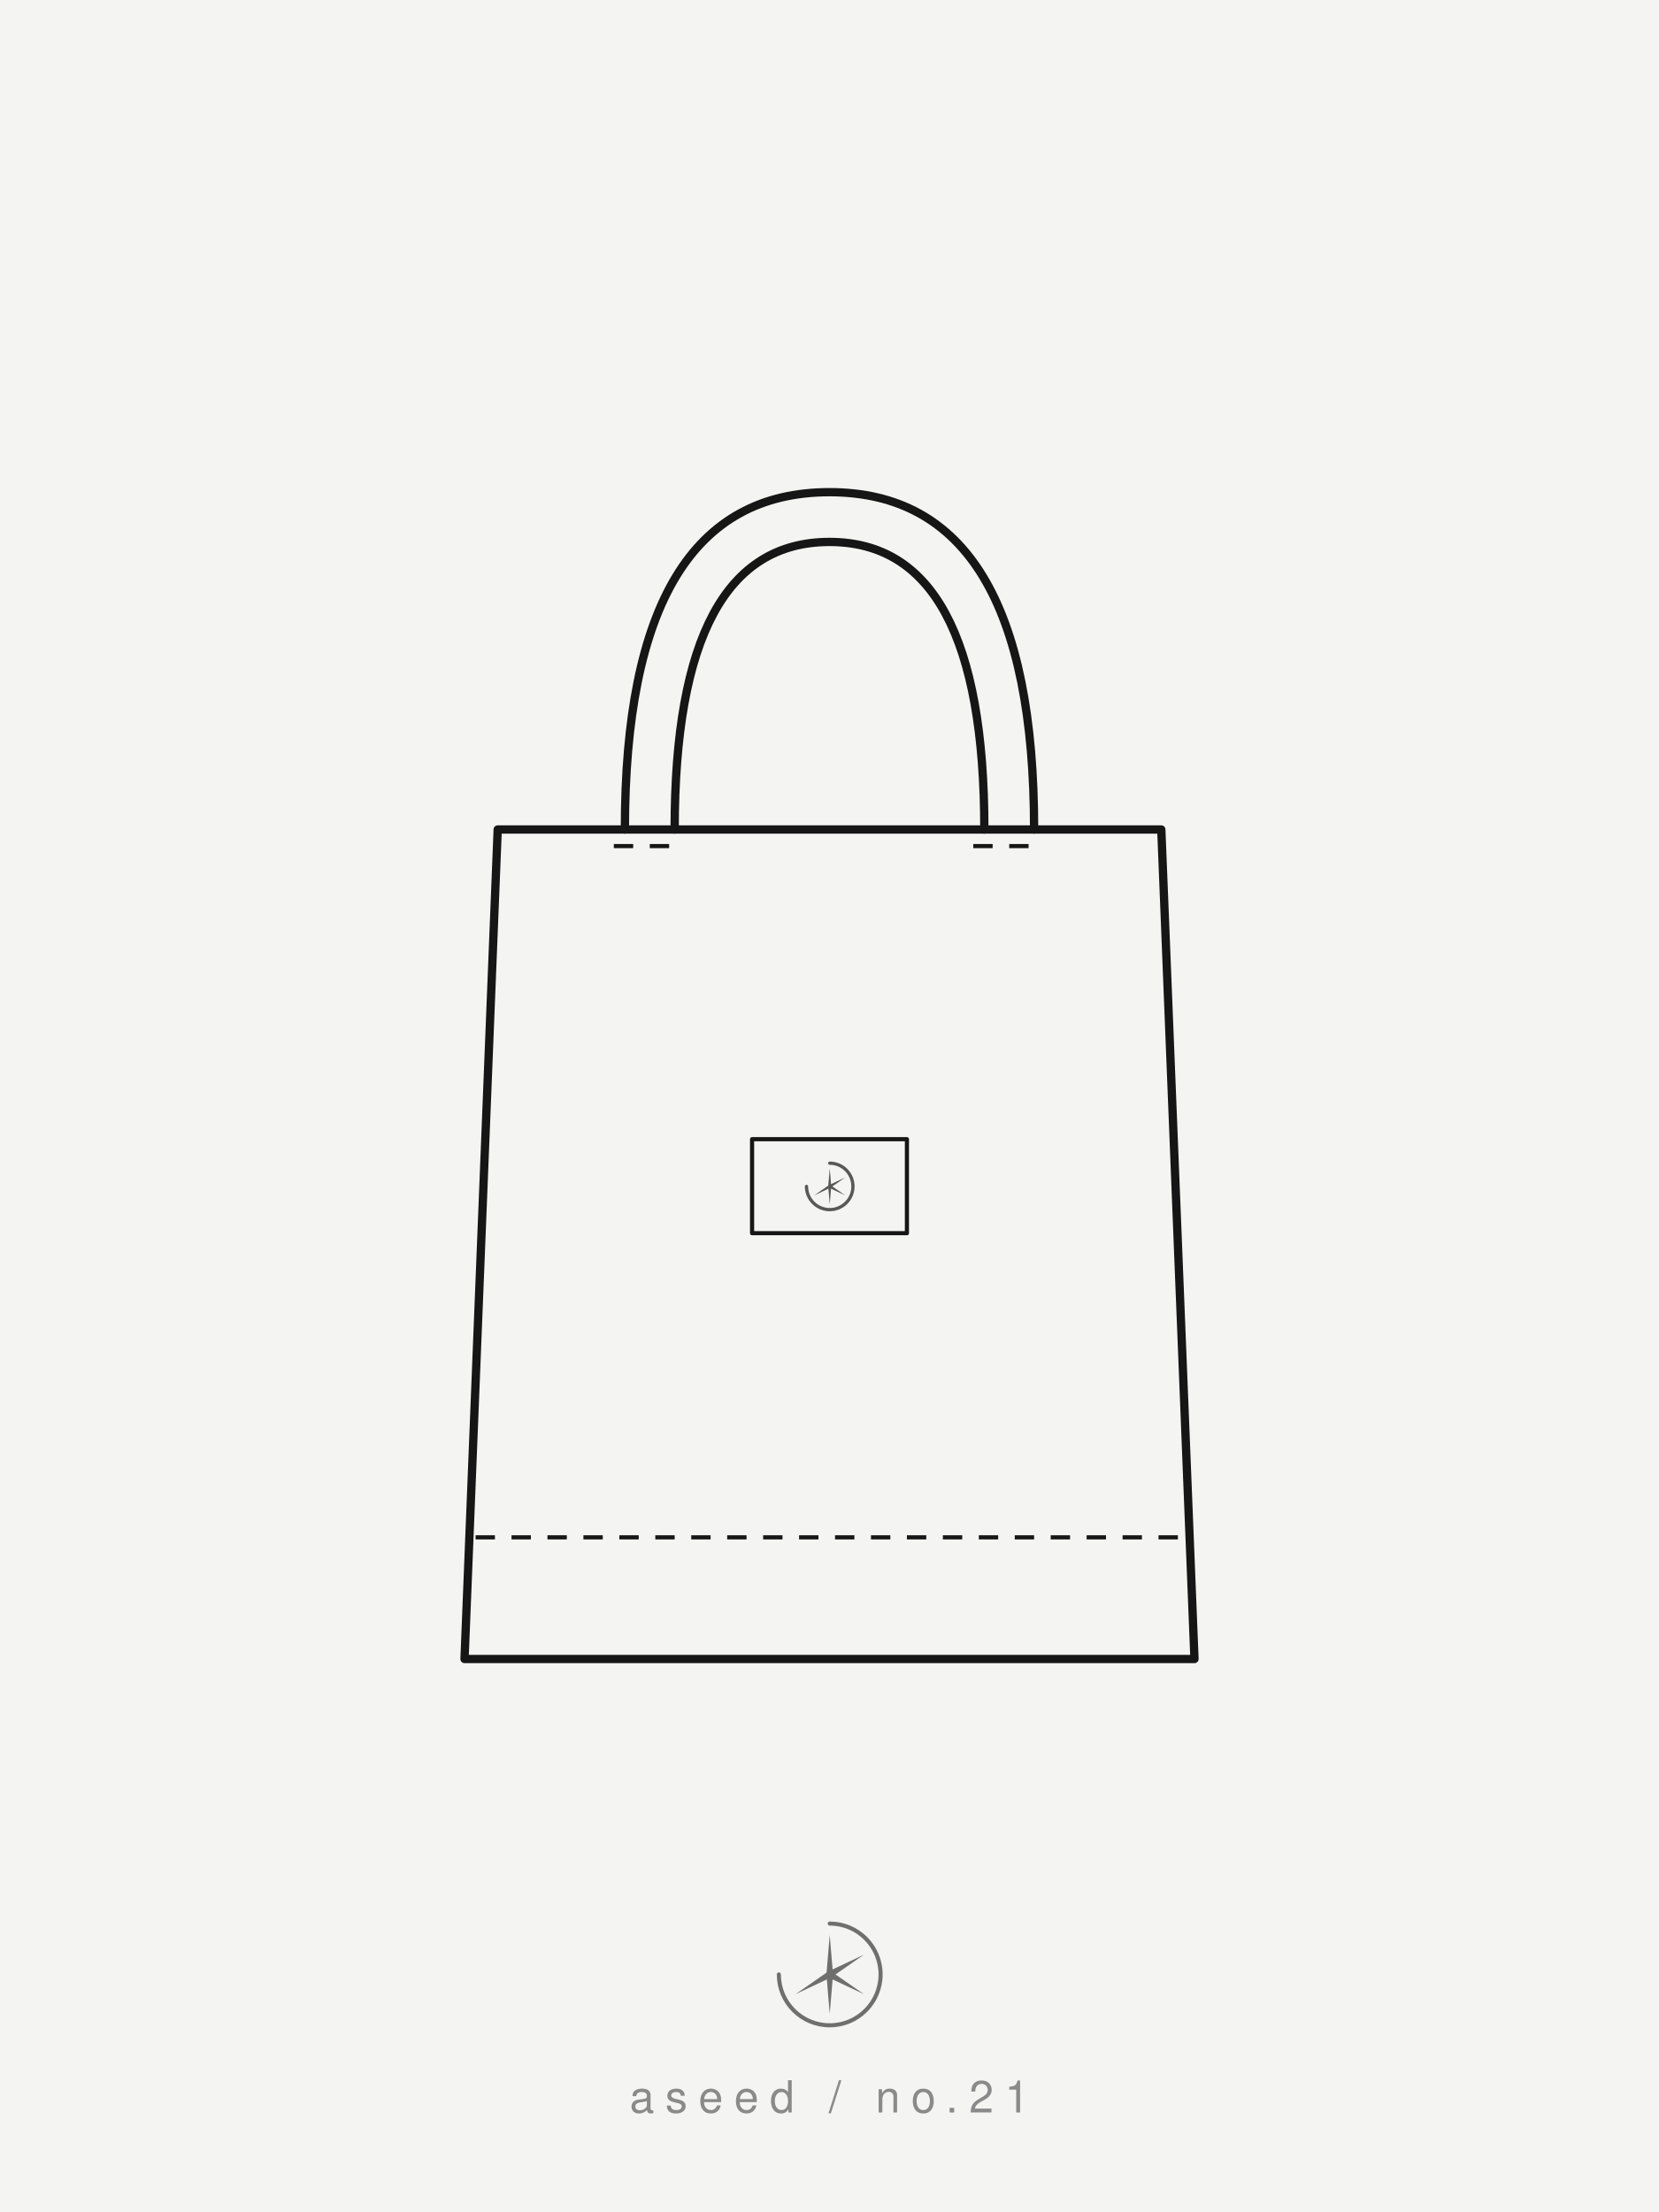
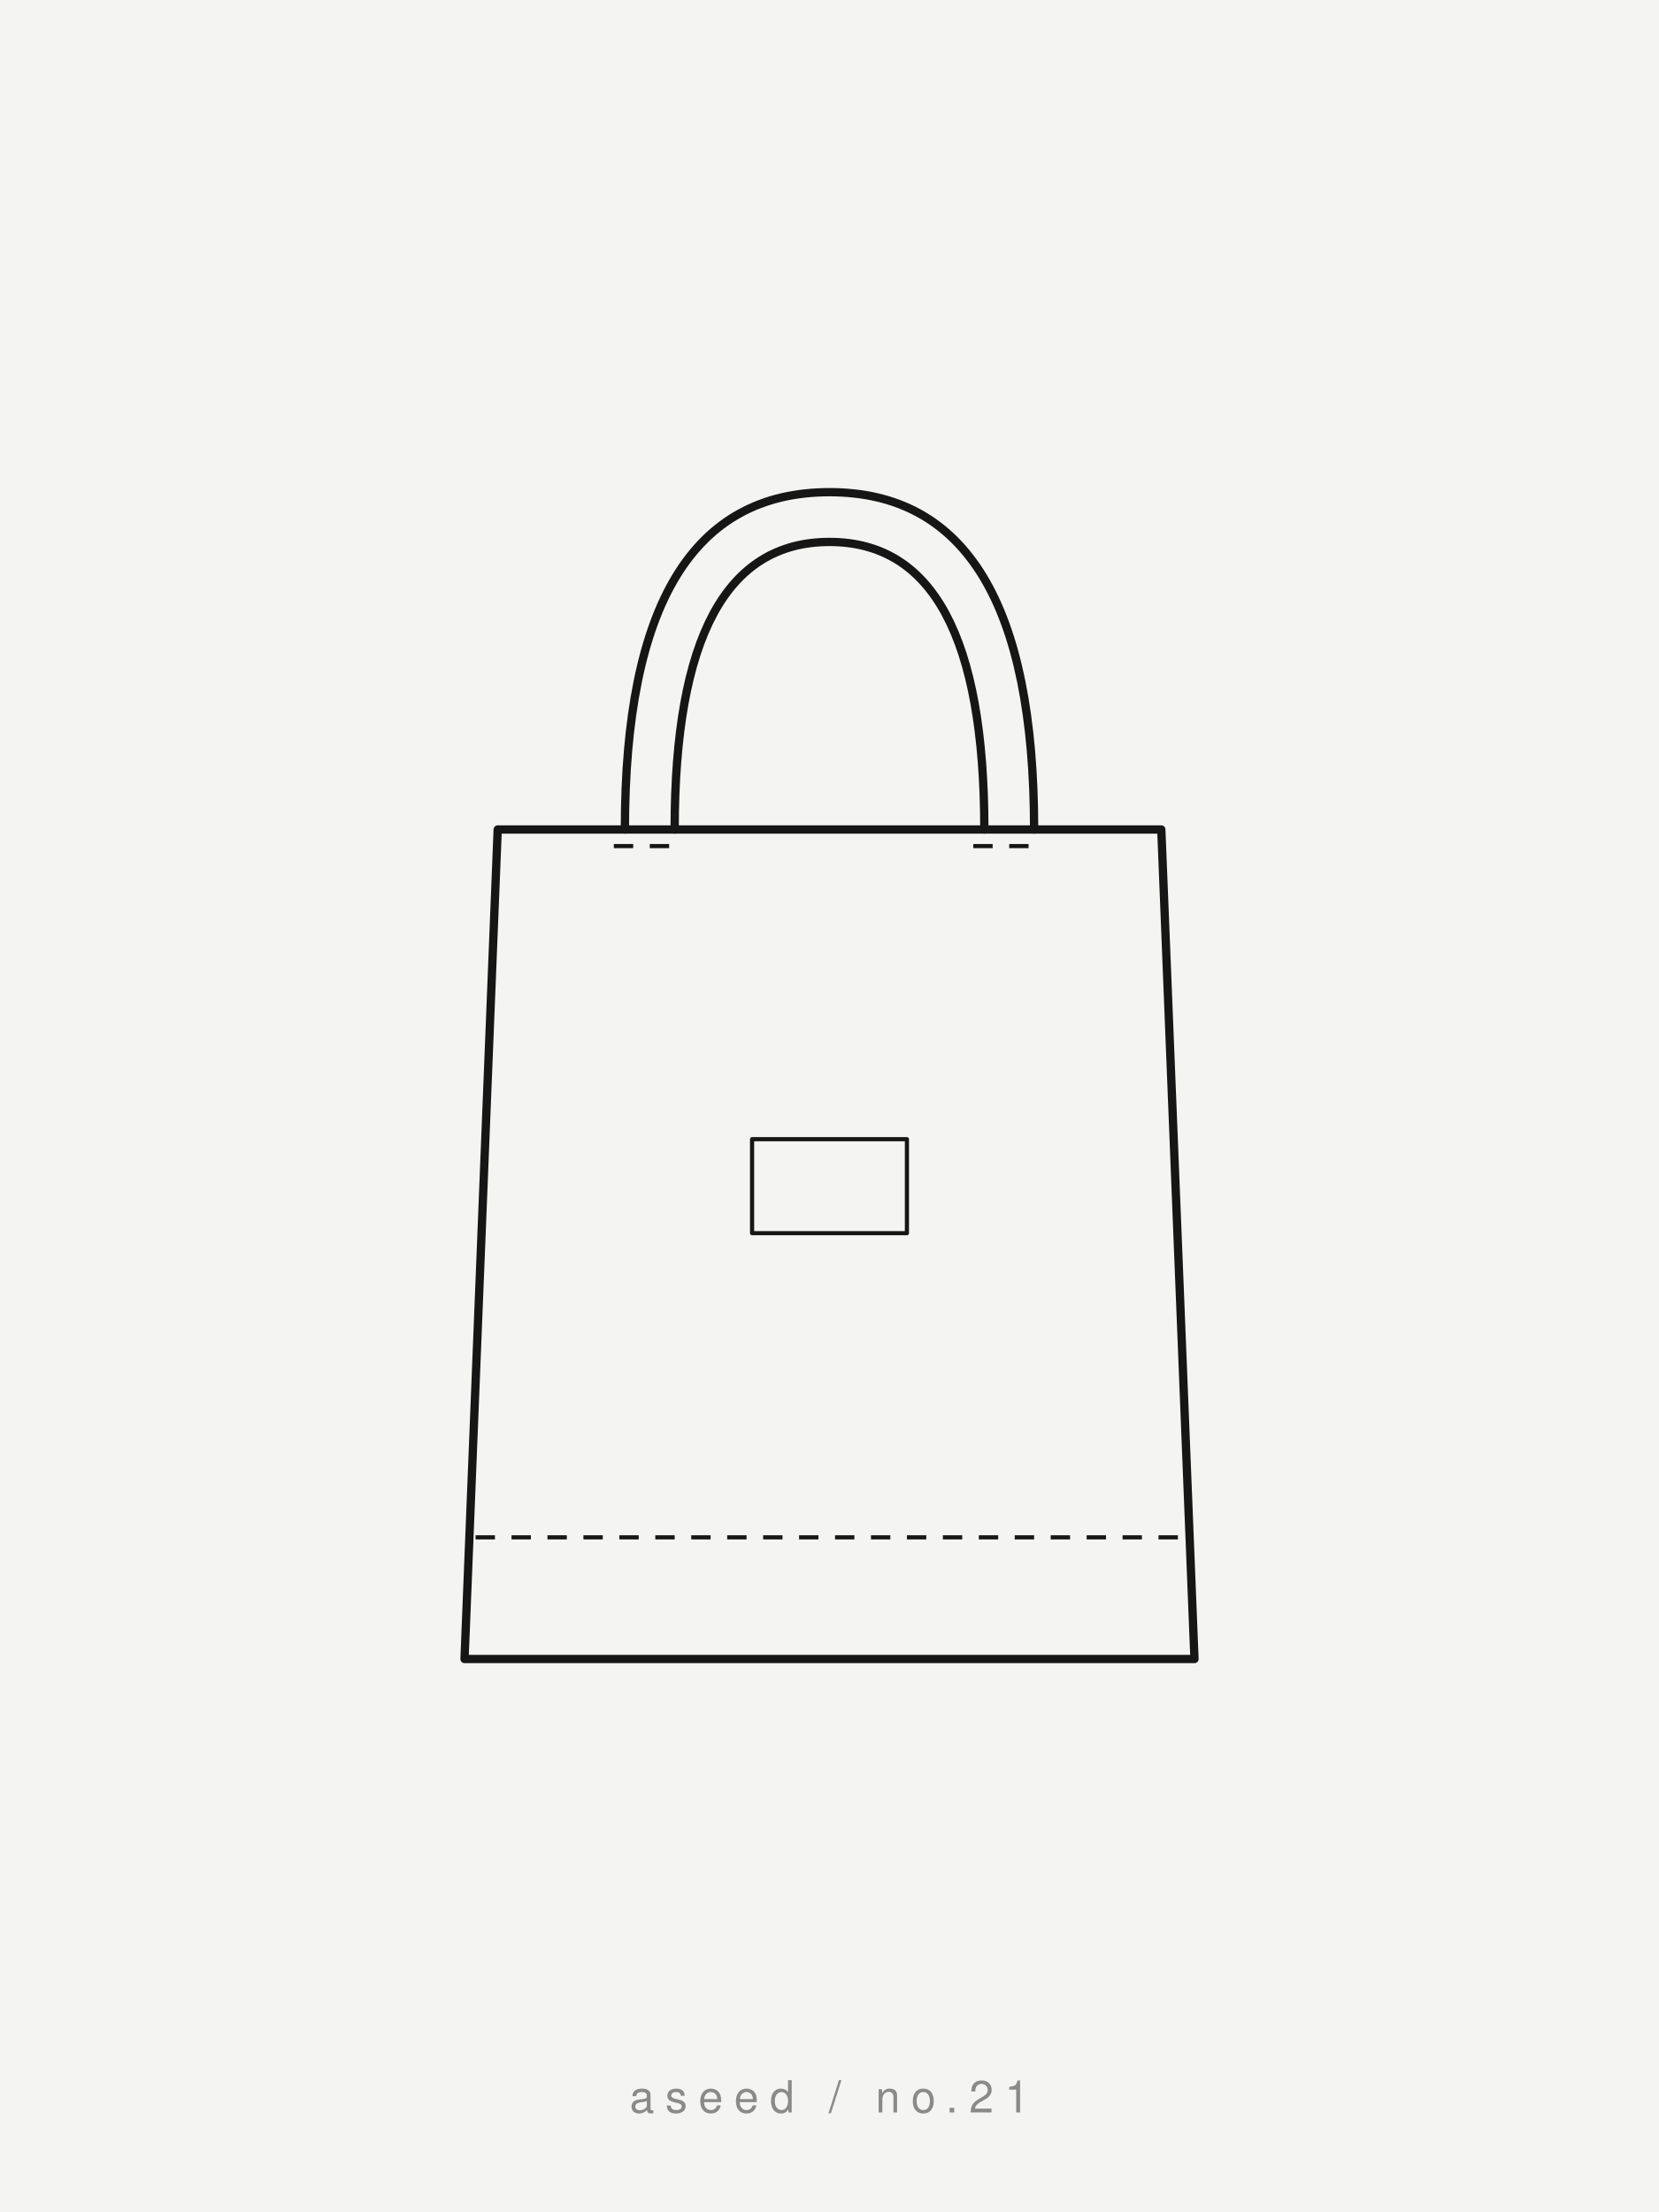
<svg xmlns="http://www.w3.org/2000/svg" viewBox="0 0 600 800">
  <rect width="600" height="800" fill="#f4f4f2" />
  <g fill="none" stroke="#161616" stroke-width="3" stroke-linecap="round" stroke-linejoin="round">
    <path d="M180,300 L420,300 L432,600 L168,600 Z" />
    <path d="M226,300 Q226,178 300,178 Q374,178 374,300" />
    <path d="M244,300 Q244,196 300,196 Q356,196 356,300" />
    <rect x="272" y="412" width="56" height="34" stroke-width="1.5" />
  </g>
  <g fill="none" stroke="#161616" stroke-width="1.5" stroke-dasharray="7 6">
    <path d="M172,556 L428,556" />
    <path d="M222,306 L248,306 M352,306 L378,306" />
  </g>
-   <g fill="#161616" opacity=".7" transform="translate(290,419) scale(0.42)">
-     <path d="M24,4 A20,20 0 1 1 4,24" fill="none" stroke-linecap="round" stroke="#161616" stroke-width="2.8" />
-     <path d="M22.7,24 L24,8.5 L25.3,24 Z" />
-     <path d="M22.7,24 L24,8.5 L25.3,24 Z" transform="rotate(60 24 24)" />
-     <path d="M22.7,24 L24,8.5 L25.3,24 Z" transform="rotate(120 24 24)" />
-     <path d="M22.7,24 L24,8.5 L25.3,24 Z" transform="rotate(180 24 24)" />
-     <path d="M22.7,24 L24,8.5 L25.3,24 Z" transform="rotate(240 24 24)" />
-   </g>
-   <g fill="#161616" opacity=".6" transform="translate(278,692) scale(0.92)">
-     <path d="M24,4 A20,20 0 1 1 4,24" fill="none" stroke-linecap="round" stroke="#161616" stroke-width="1.6" />
-     <path d="M22.7,24 L24,8.5 L25.3,24 Z" />
-     <path d="M22.7,24 L24,8.5 L25.3,24 Z" transform="rotate(60 24 24)" />
-     <path d="M22.7,24 L24,8.5 L25.3,24 Z" transform="rotate(120 24 24)" />
-     <path d="M22.7,24 L24,8.5 L25.3,24 Z" transform="rotate(180 24 24)" />
-     <path d="M22.7,24 L24,8.5 L25.3,24 Z" transform="rotate(240 24 24)" />
-   </g>
  <text x="300" y="764" font-family="Helvetica, Arial, sans-serif" font-size="16" letter-spacing="4" fill="#8a8a8a" text-anchor="middle">aseed / no.21</text>
</svg>
